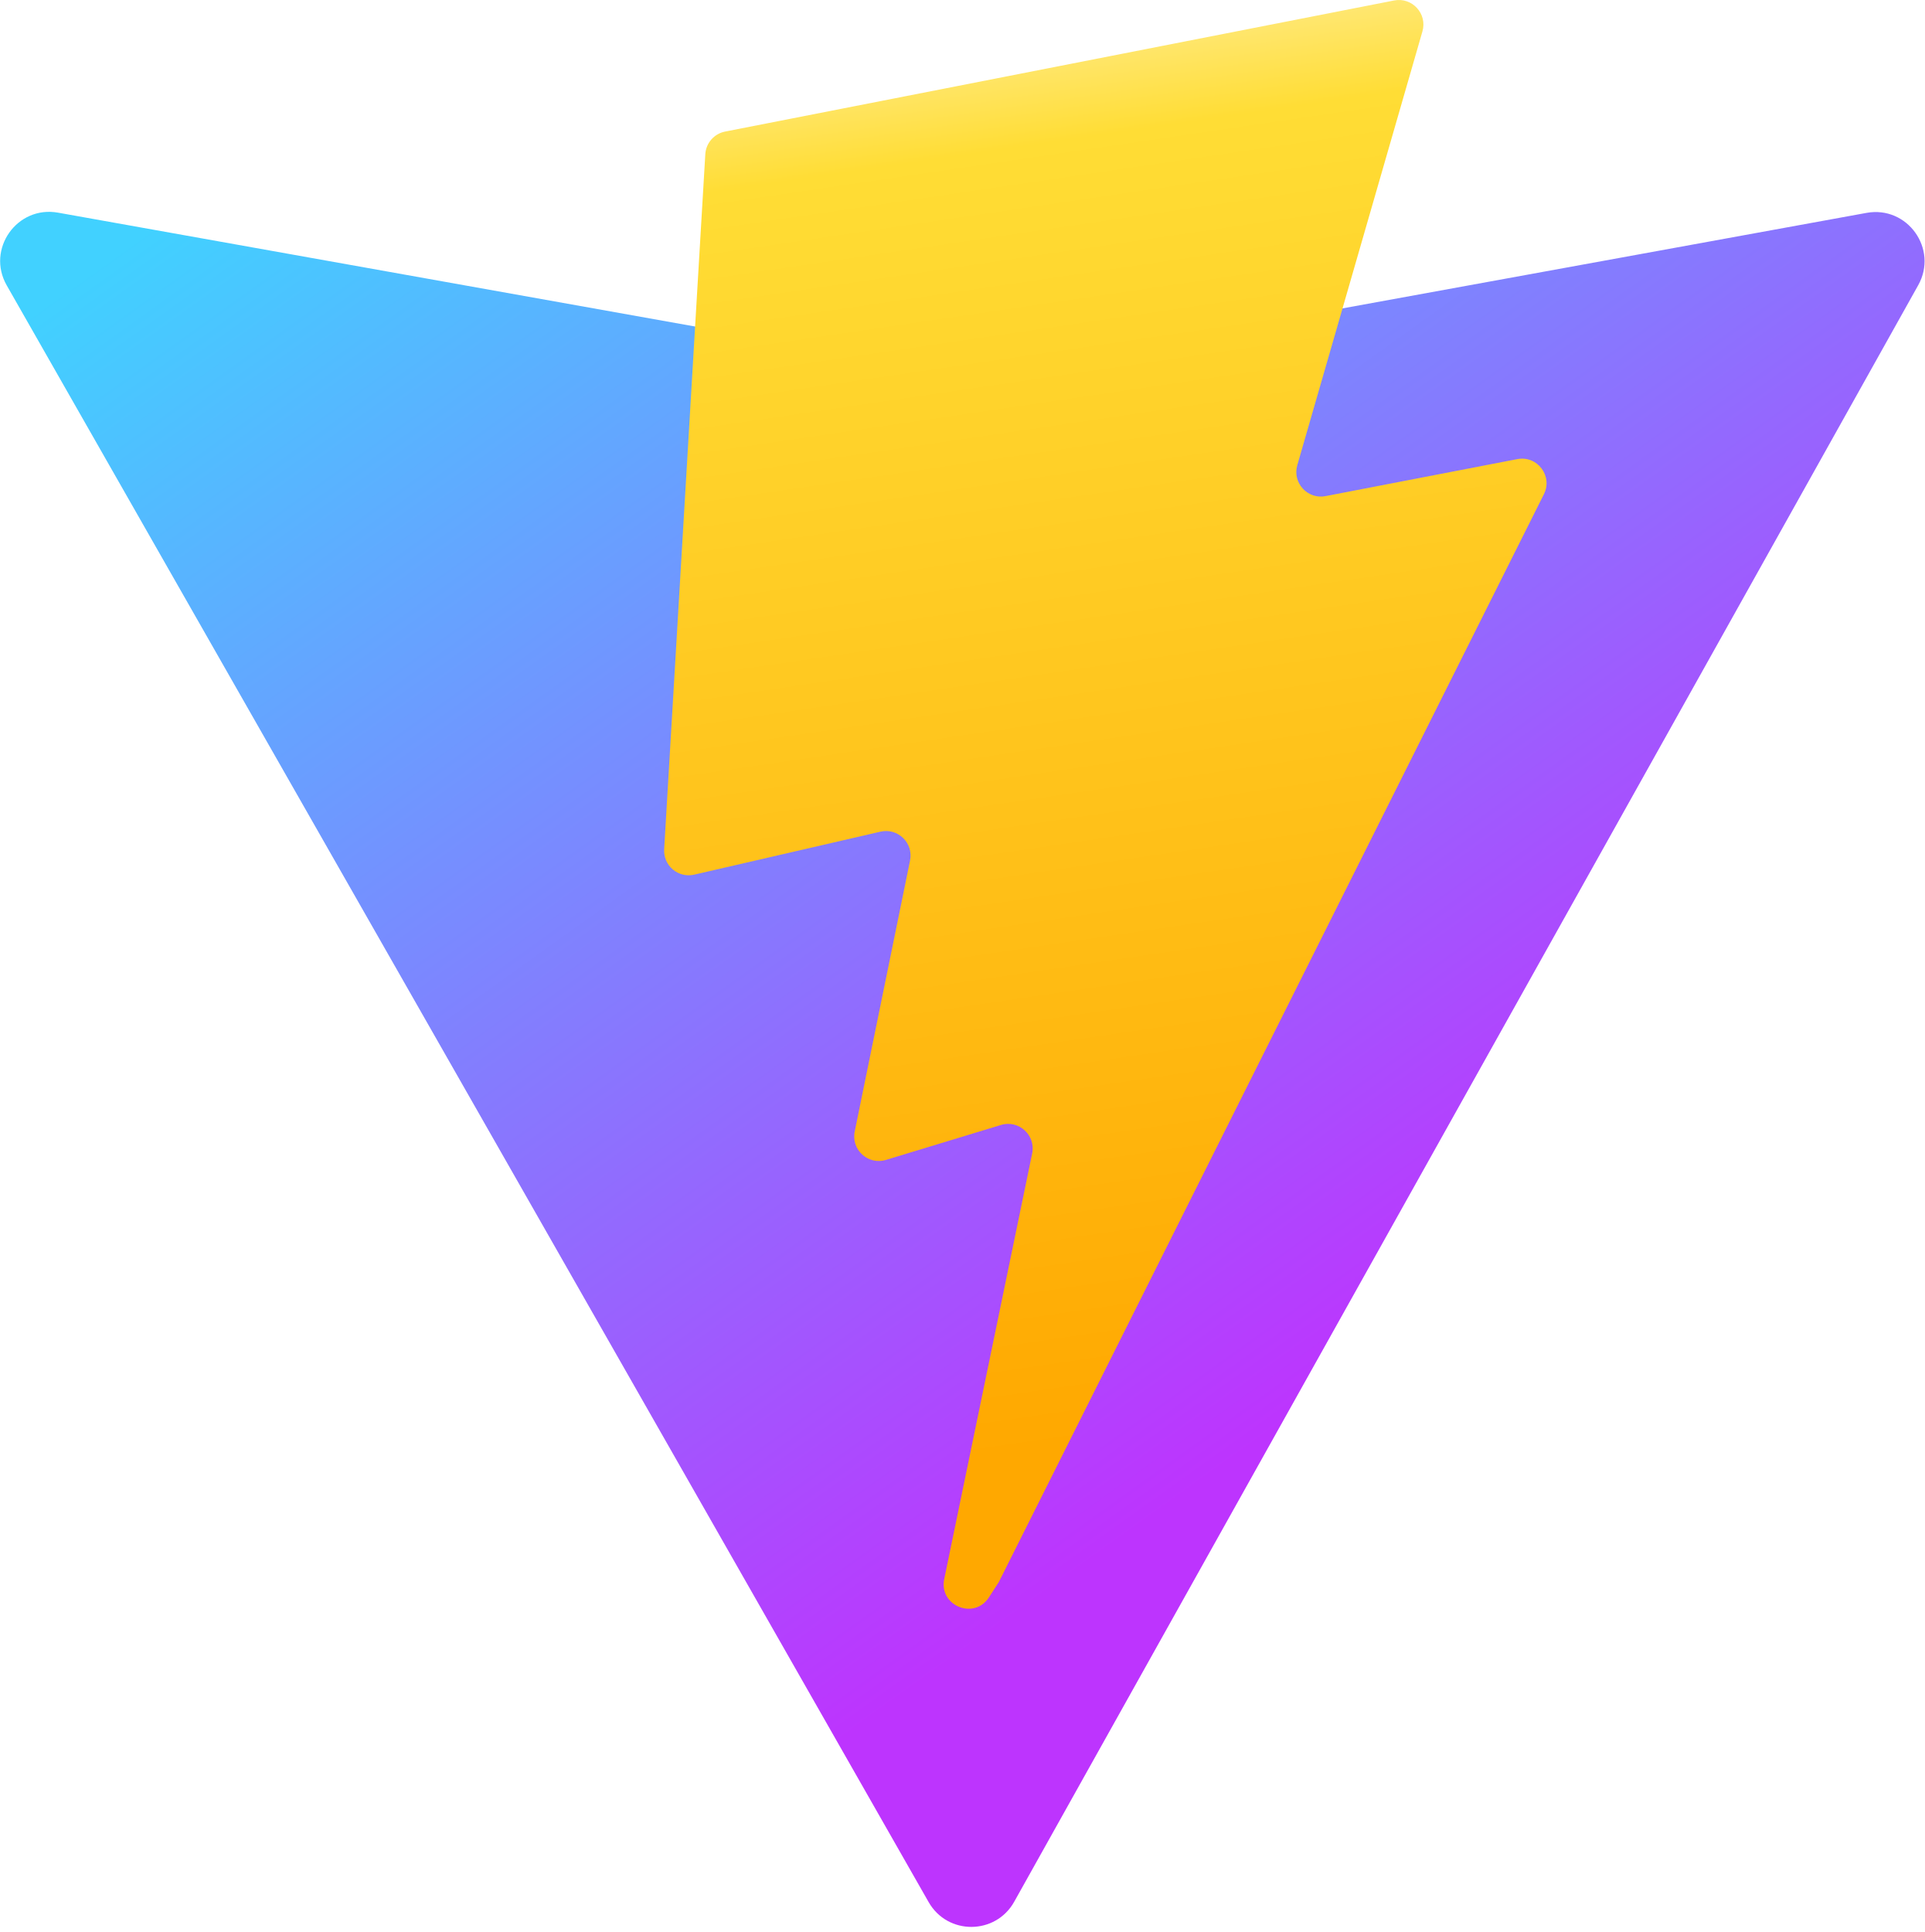
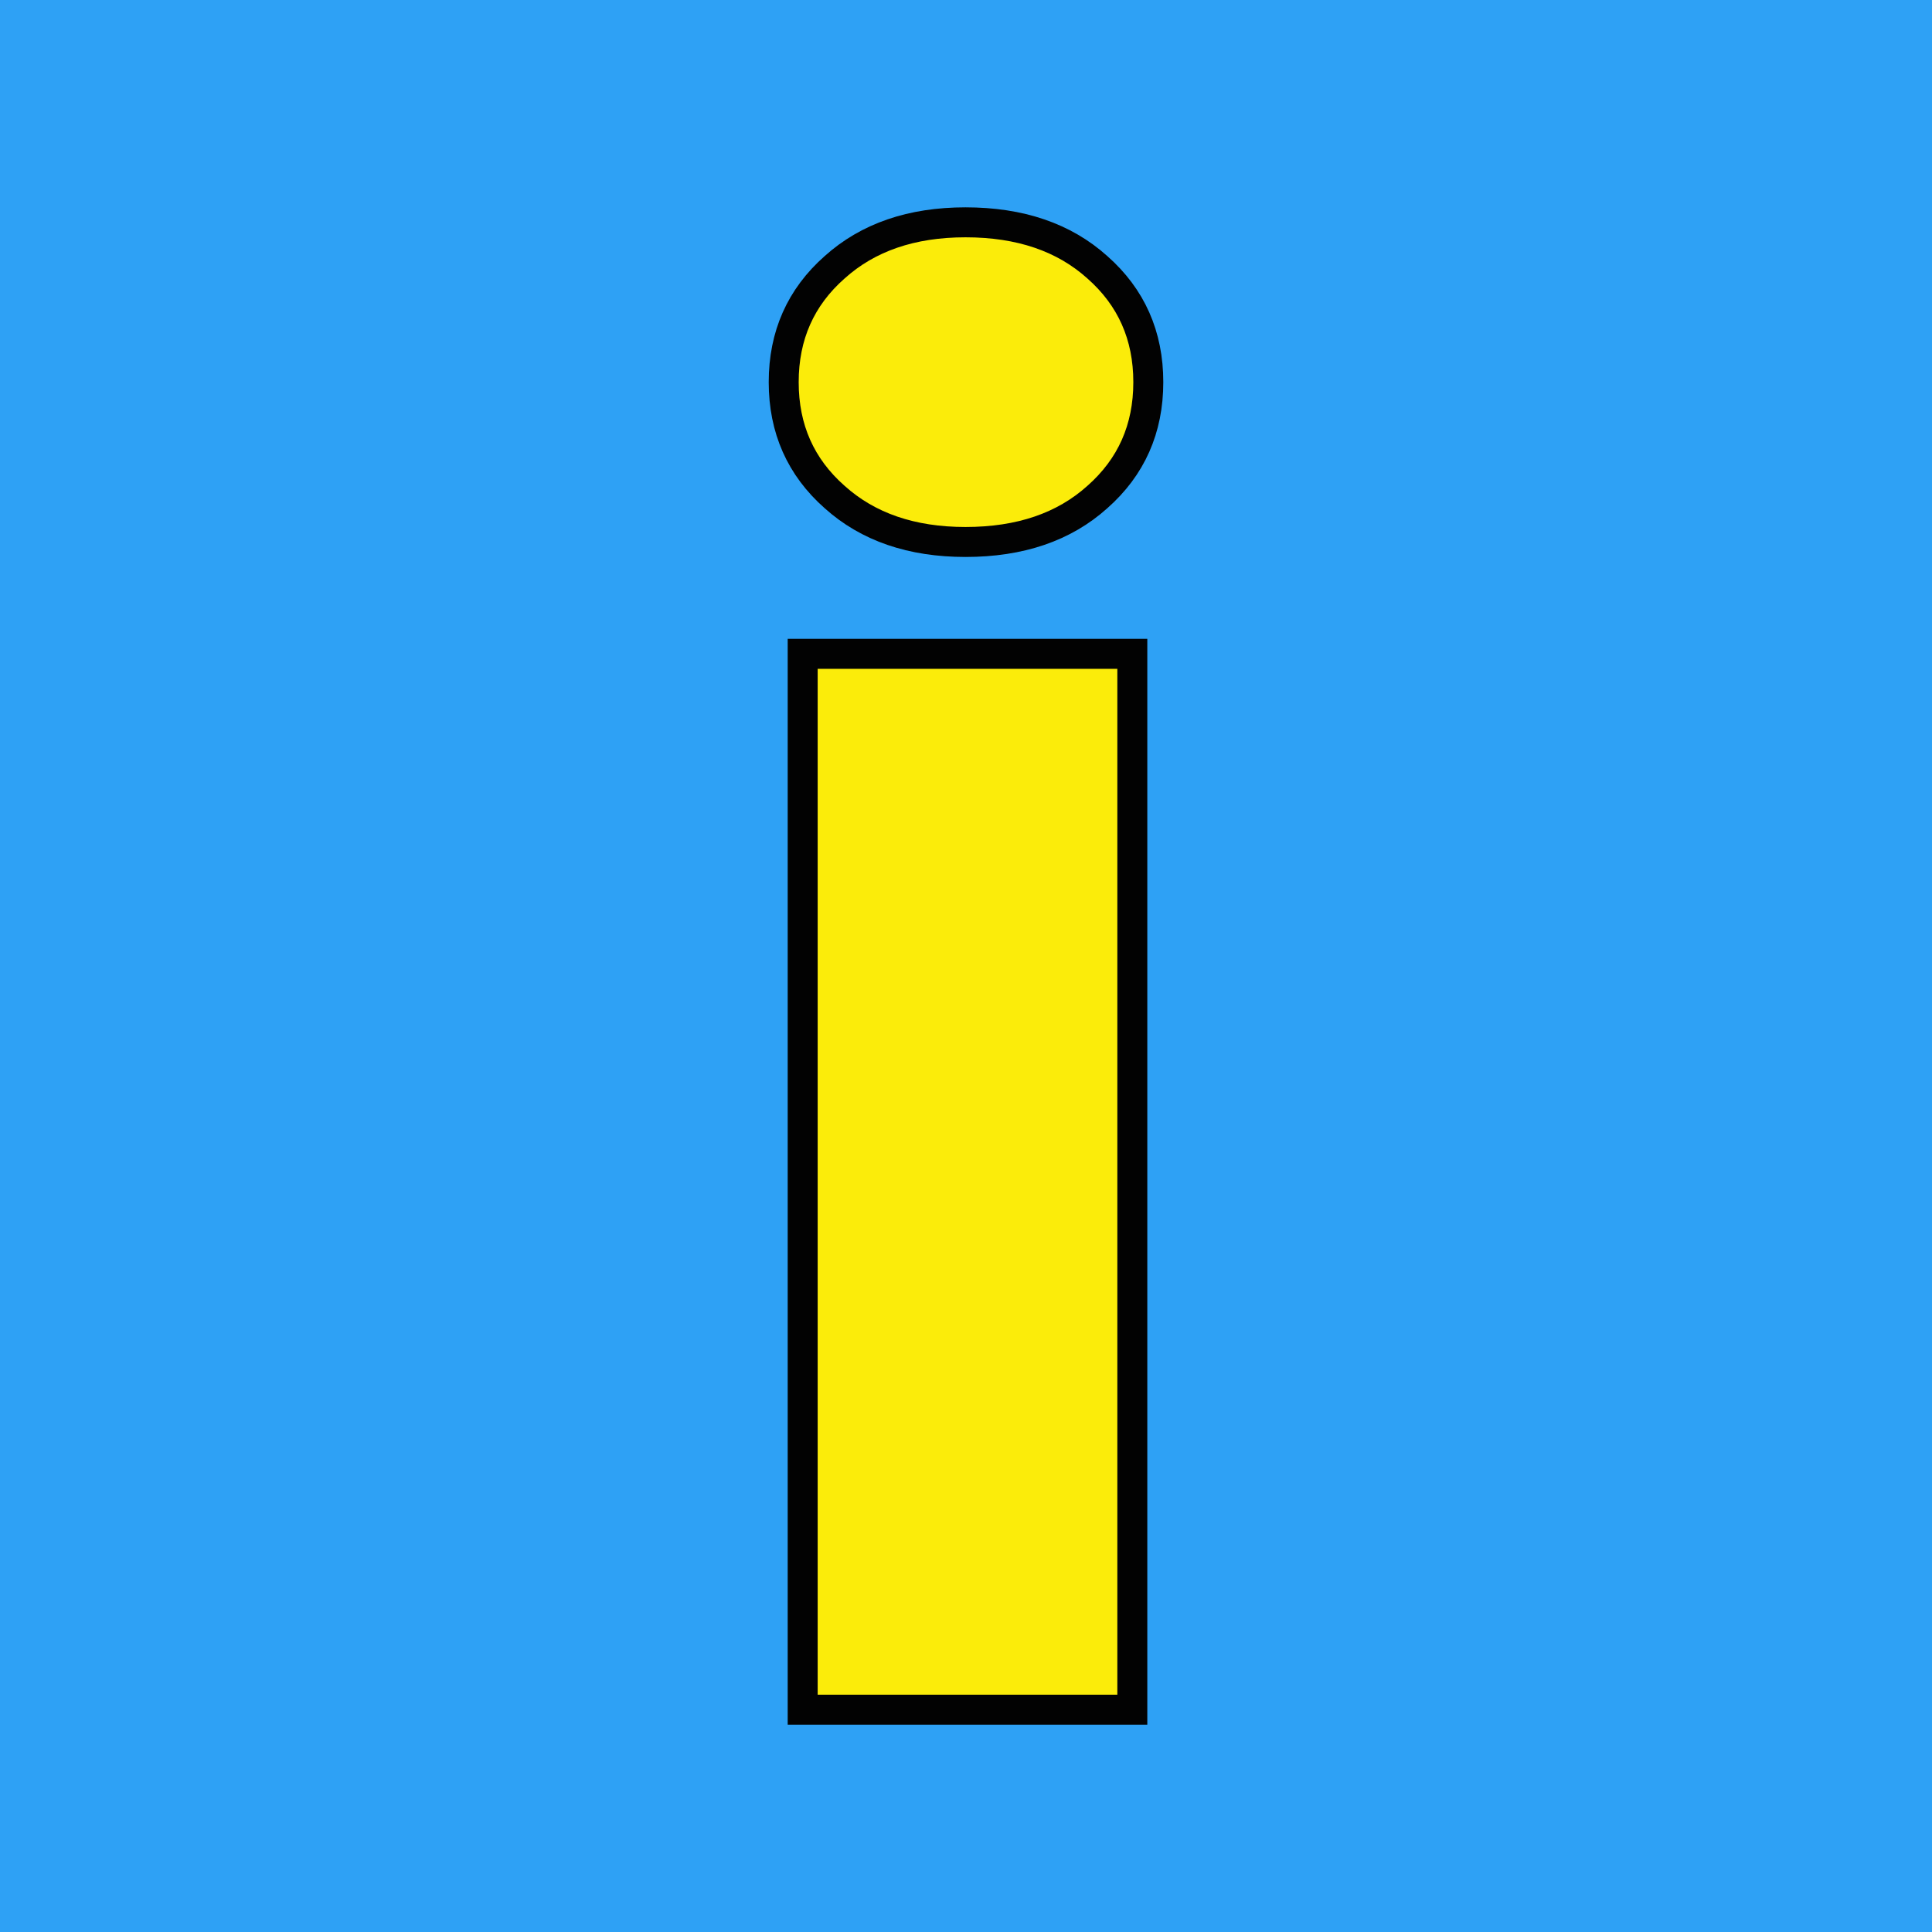
- <svg xmlns="http://www.w3.org/2000/svg" aria-hidden="true" role="img" class="iconify iconify--logos" width="31.88" height="32" preserveAspectRatio="xMidYMid meet" viewBox="0 0 256 257">
+ <svg xmlns="http://www.w3.org/2000/svg" version="1.1" viewBox="0 0 200 200">
+   <rect width="200" height="200" fill="url('#gradient')" />
  <defs>
-     <linearGradient id="IconifyId1813088fe1fbc01fb466" x1="-.828%" x2="57.636%" y1="7.652%" y2="78.411%">
-       <stop offset="0%" stop-color="#41D1FF" />
-       <stop offset="100%" stop-color="#BD34FE" />
-     </linearGradient>
-     <linearGradient id="IconifyId1813088fe1fbc01fb467" x1="43.376%" x2="50.316%" y1="2.242%" y2="89.03%">
-       <stop offset="0%" stop-color="#FFEA83" />
-       <stop offset="8.333%" stop-color="#FFDD35" />
-       <stop offset="100%" stop-color="#FFA800" />
+     <linearGradient id="gradient" gradientTransform="rotate(45 0.5 0.5)">
+       <stop offset="0%" stop-color="#2ea1f5" />
+       <stop offset="100%" stop-color="#2ea1f5" />
    </linearGradient>
  </defs>
-   <path fill="url(#IconifyId1813088fe1fbc01fb466)" d="M255.153 37.938L134.897 252.976c-2.483 4.44-8.862 4.466-11.382.048L.875 37.958c-2.746-4.814 1.371-10.646 6.827-9.67l120.385 21.517a6.537 6.537 0 0 0 2.322-.004l117.867-21.483c5.438-.991 9.574 4.796 6.877 9.62Z" />
-   <path fill="url(#IconifyId1813088fe1fbc01fb467)" d="M185.432.063L96.44 17.501a3.268 3.268 0 0 0-2.634 3.014l-5.474 92.456a3.268 3.268 0 0 0 3.997 3.378l24.777-5.718c2.318-.535 4.413 1.507 3.936 3.838l-7.361 36.047c-.495 2.426 1.782 4.5 4.151 3.78l15.304-4.649c2.372-.72 4.652 1.36 4.15 3.788l-11.698 56.621c-.732 3.542 3.979 5.473 5.943 2.437l1.313-2.028l72.516-144.72c1.215-2.423-.88-5.186-3.54-4.672l-25.505 4.922c-2.396.462-4.435-1.77-3.759-4.114l16.646-57.705c.677-2.35-1.37-4.583-3.769-4.113Z" />
+   <g>
+     <g fill="#fbec0a" transform="matrix(10.34072,0,0,10.34072,71.82192,176.988)" stroke="#020202" stroke-width="0.3">
+       <path d="M4.39-10.57L4.39 0L1.09 0L1.09-10.57L4.39-10.57ZM0.90-13.29L0.90-13.29Q0.90-13.99 1.41-14.44Q1.91-14.89 2.72-14.89Q3.54-14.89 4.04-14.44Q4.55-13.99 4.55-13.29Q4.55-12.59 4.04-12.14Q3.54-11.69 2.72-11.69Q1.91-11.69 1.41-12.14Q0.90-12.59 0.90-13.29Z" />
+     </g>
+   </g>
</svg>
